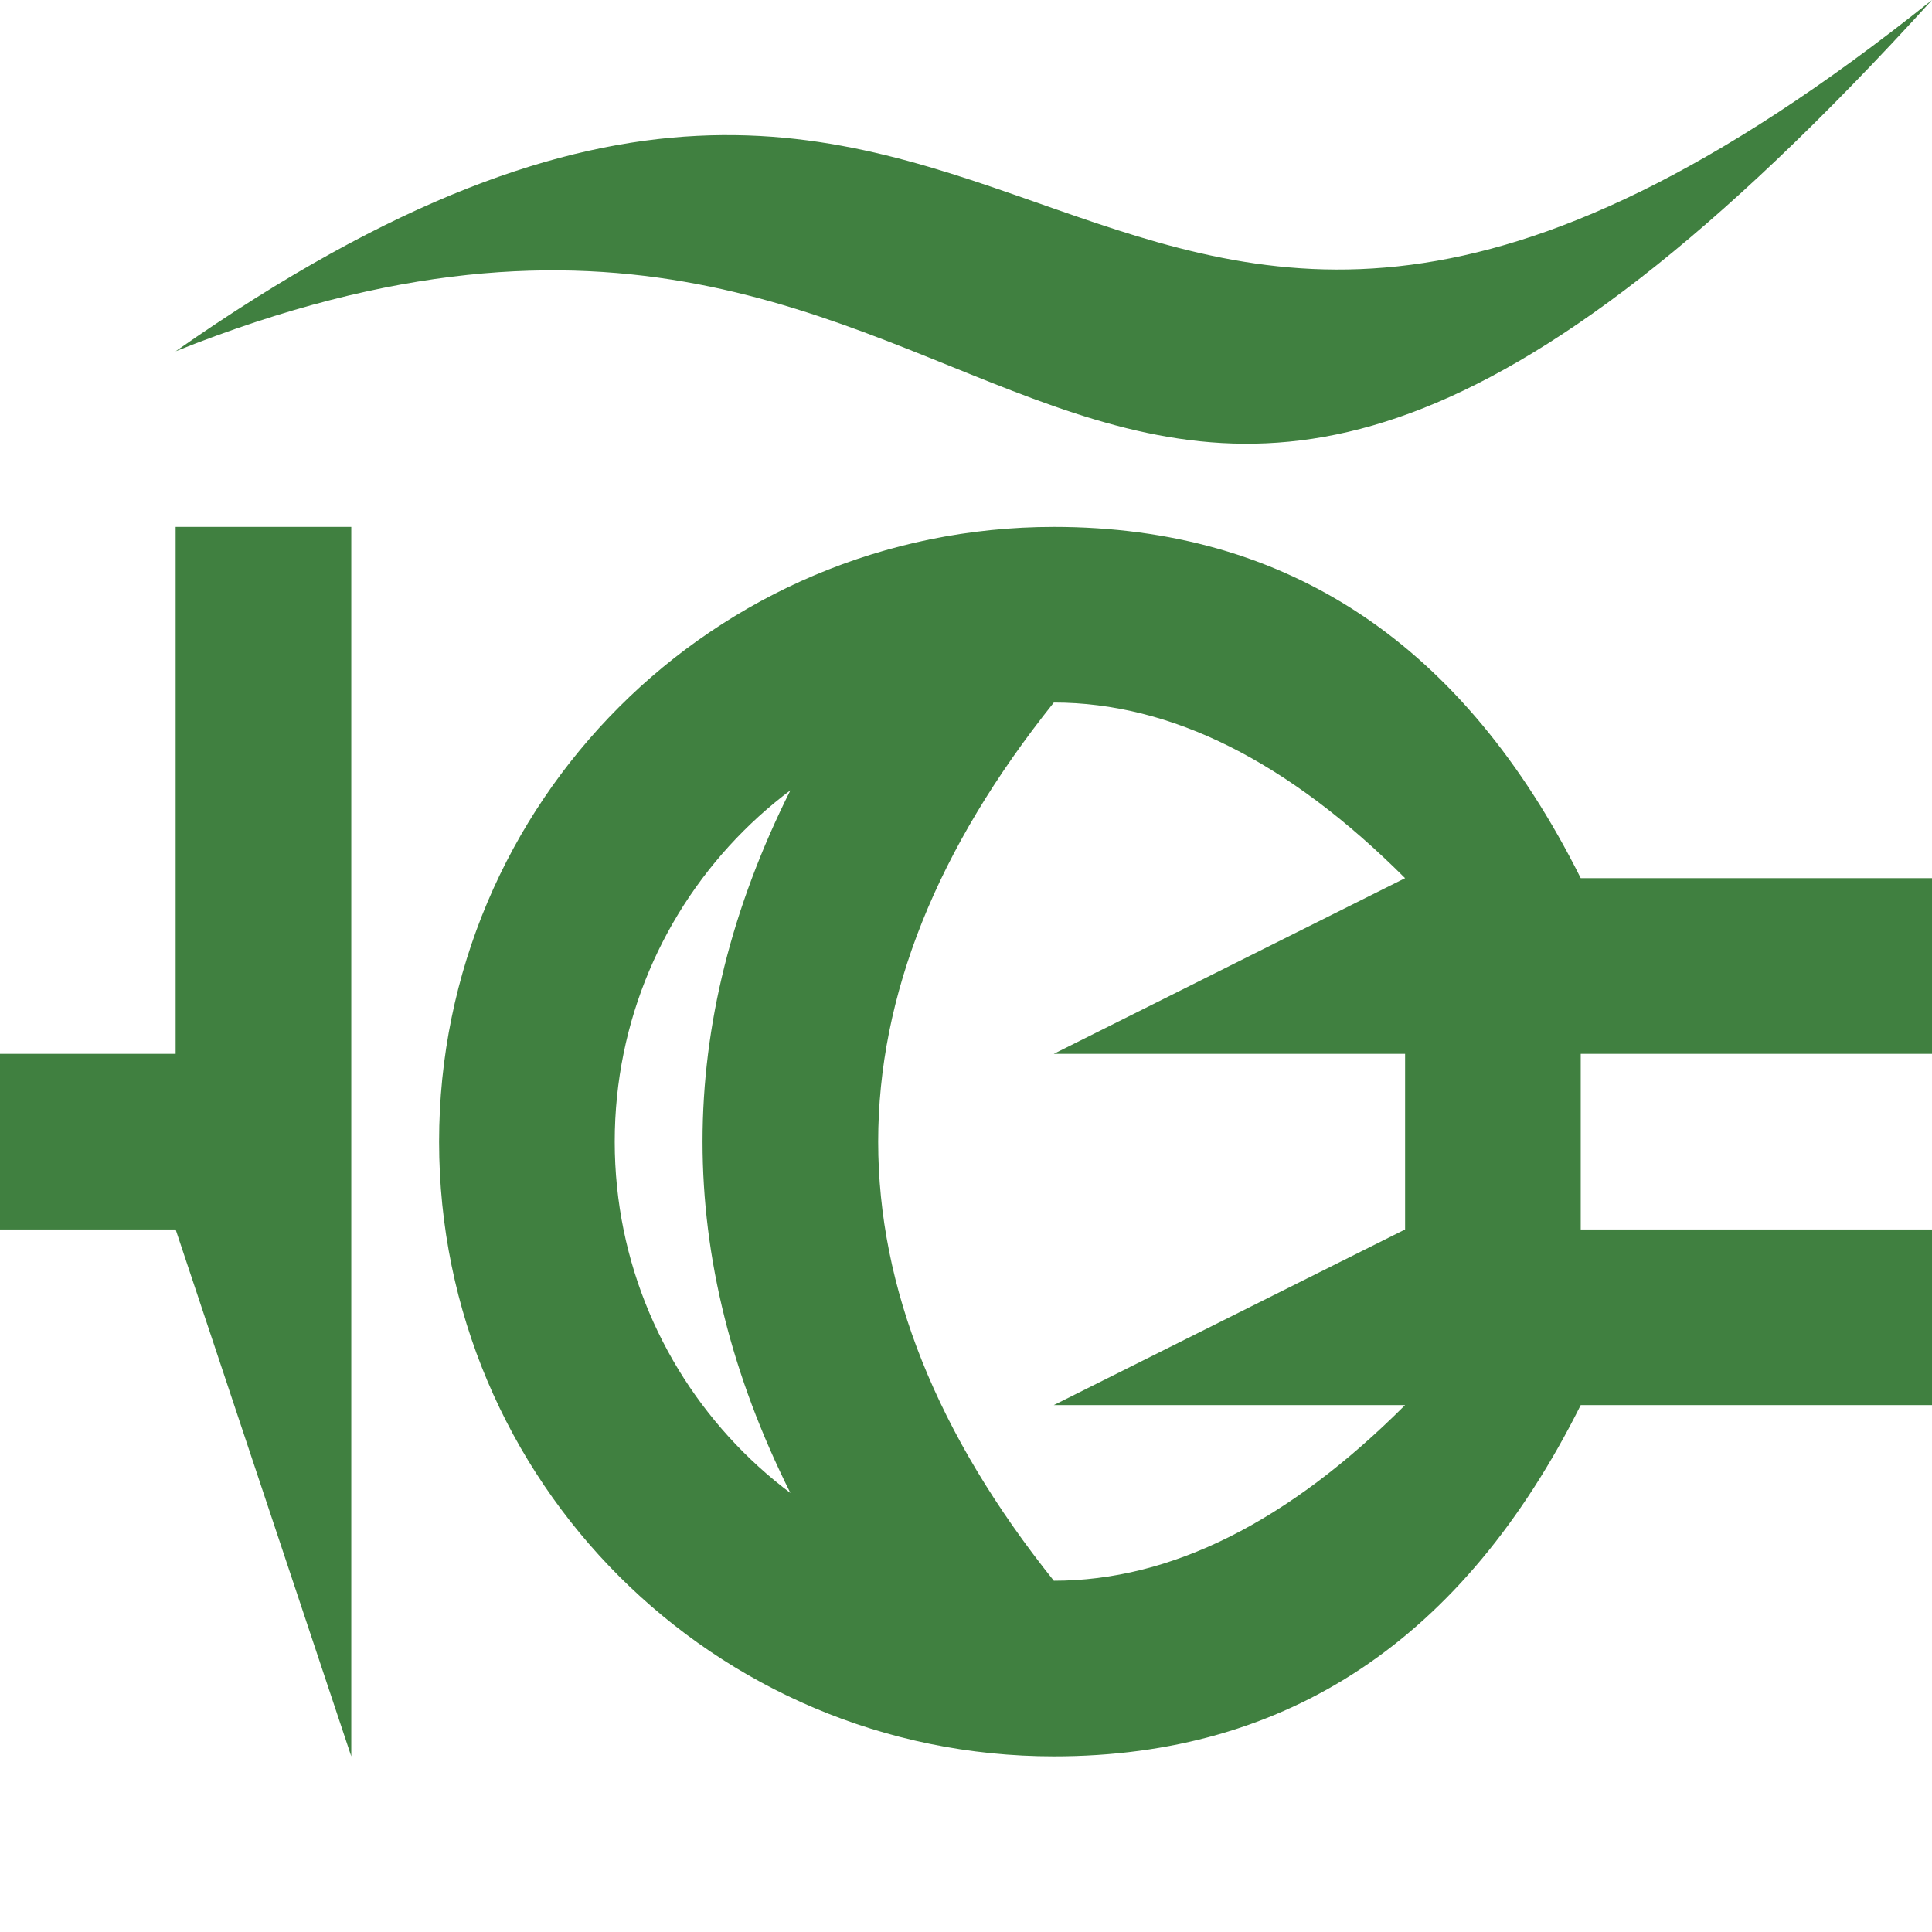
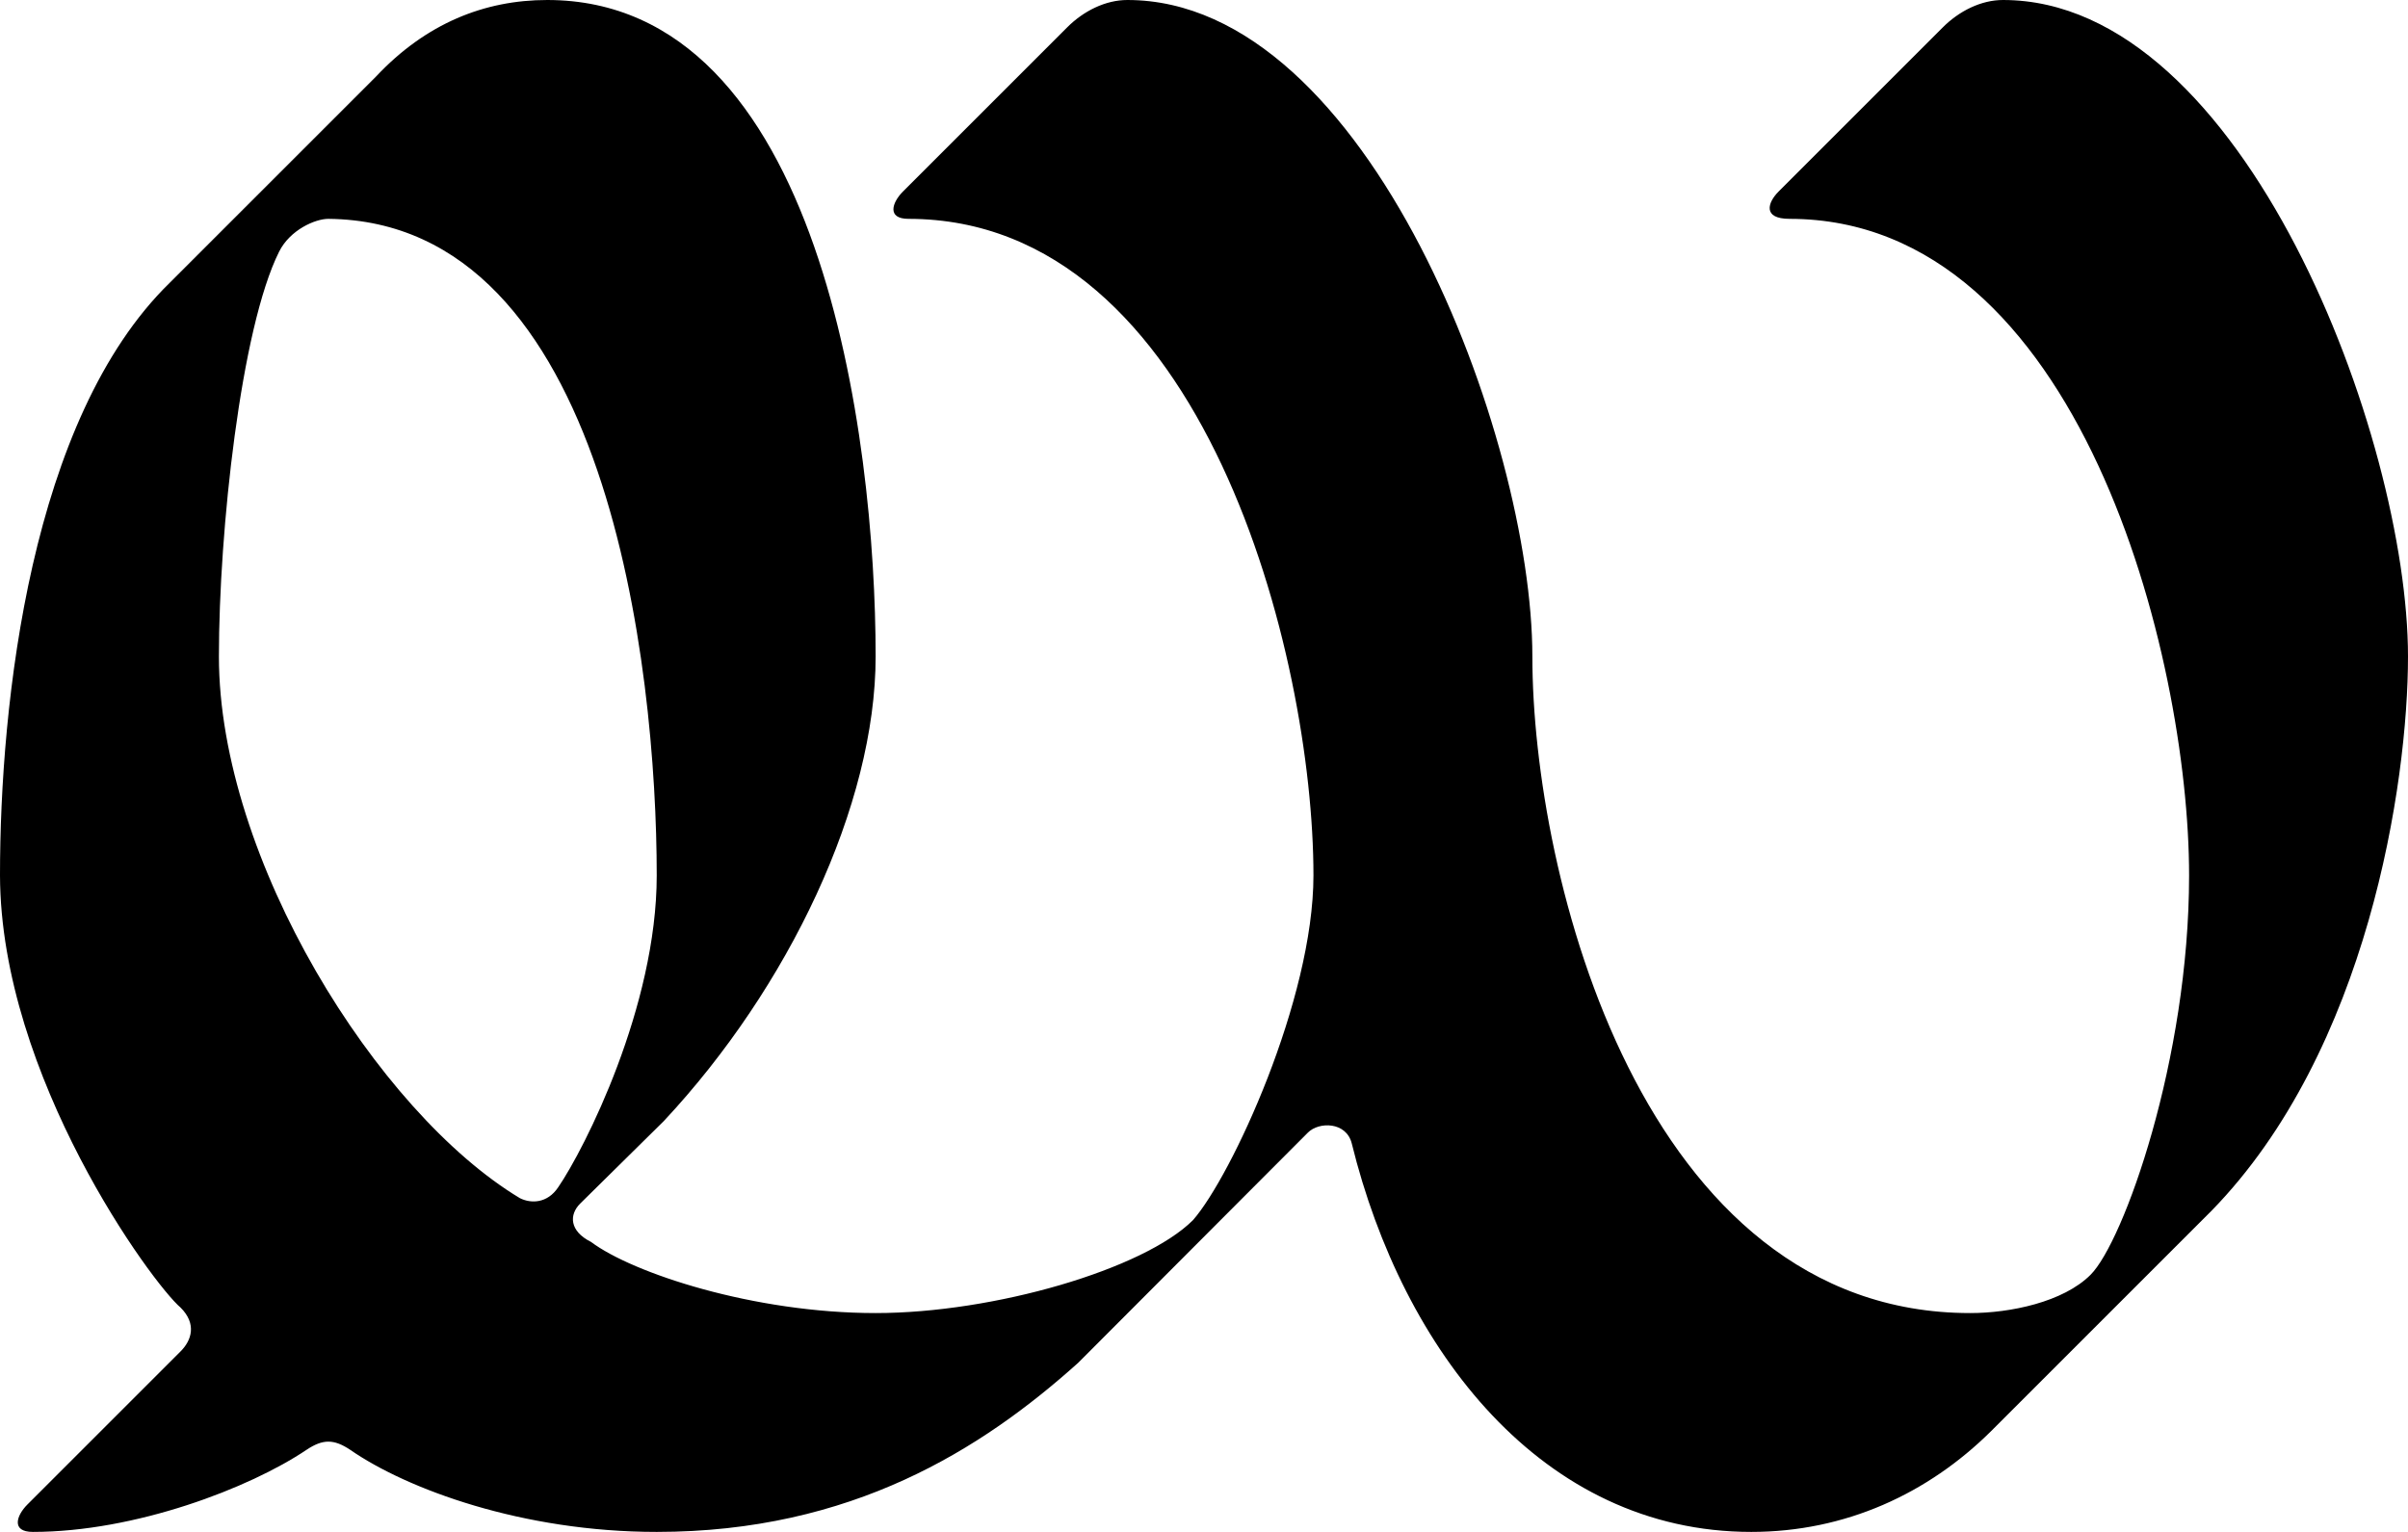
- <svg xmlns="http://www.w3.org/2000/svg" viewBox="2 6 11 11">
-   <path d="M 13 6 C 8 10 8 4.5 3 8 C 8 6 8 11.5 13 6 M 8 9 A 1 1 0 0 0 8 16 L 8 15 A 1 1 0 0 1 8 10 Q 9 10 10 11 L 8 12 L 8 12 L 10 12 L 10 13 L 8 14 L 8 14 L 10 14 Q 9 15 8 15 L 8 16 Q 10 16 11 14 L 13 14 L 13 13 L 11 13 L 11 12 L 13 12 L 13 11 L 11 11 Q 10 9 8 9 M 8 15 Q 6 12.5 8 10 Q 7 10 6.5 10.5 Q 5.5 12.5 6.5 14.5 Q 7 15 8 15 M 4 9 L 4 16 L 4 16 L 3 13 L 2 13 L 2 12 L 3 12 L 3 9 Z" fill="#408040" />
+ <svg xmlns="http://www.w3.org/2000/svg" viewBox="0 28 44 28">
+   <path d="M 0.6 56 C 2.47 56 4.56 55.2 5.6 54.5 C 5.9 54.3 6.1 54.3 6.4 54.5 C 7.44 55.22 9.55 56 12 56 C 15.56 56 17.94 54.49 19.7 52.91 L 23.9 48.7 C 24.1 48.5 24.6 48.5 24.7 48.9 C 25.63 52.68 28.18 56 32 56 C 33.72 56 35.23 55.3 36.38 54.16 L 40.41 50.13 C 43.27 47.2 44 42.31 44 40 C 44 36 41 28 36.6 28 C 36.2 28 35.8 28.2 35.5 28.5 L 32.5 31.5 C 32.3 31.7 32.2 32 32.7 32 C 38 32 40 40 40 44 C 40 47.37 38.8 50.7 38.2 51.3 C 37.7 51.8 36.73 52 36 52 C 30 52 28 44 28 40 C 28 36 25 28 20.6 28 C 20.2 28 19.8 28.2 19.5 28.5 L 16.5 31.5 C 16.3 31.7 16.2 32 16.6 32 C 22 32 24 40 24 44 C 24 46.27 22.5 49.5 21.8 50.3 C 20.9 51.2 18.16 52 16 52 C 13.77 52 11.56 51.27 10.8 50.7 C 10.4 50.5 10.4 50.2 10.6 50 L 12.13 48.49 C 14.41 46.05 16 42.71 16 40 L 12 44 C 12 46.4 10.68 49 10.2 49.7 C 10 50 9.7 50 9.5 49.9 C 6.89 48.33 4 43.7 4 40 C 4 37.71 4.4 34 5.1 32.6 C 5.3 32.2 5.76 32 6 32 C 11.1 32.05 12 40.2 12 44 L 16 40 C 16 36 15 28 10 28 C 8.85 28 7.78 28.43 6.87 29.4 L 3.1 33.17 C 0.56 35.65 0 40.84 0 44 C 0.01 47.68 2.79 51.47 3.3 51.9 C 3.6 52.2 3.5 52.5 3.3 52.7 L 0.5 55.5 C 0.3 55.7 0.2 56 0.6 56 Z" fill="#000000" />
</svg>
